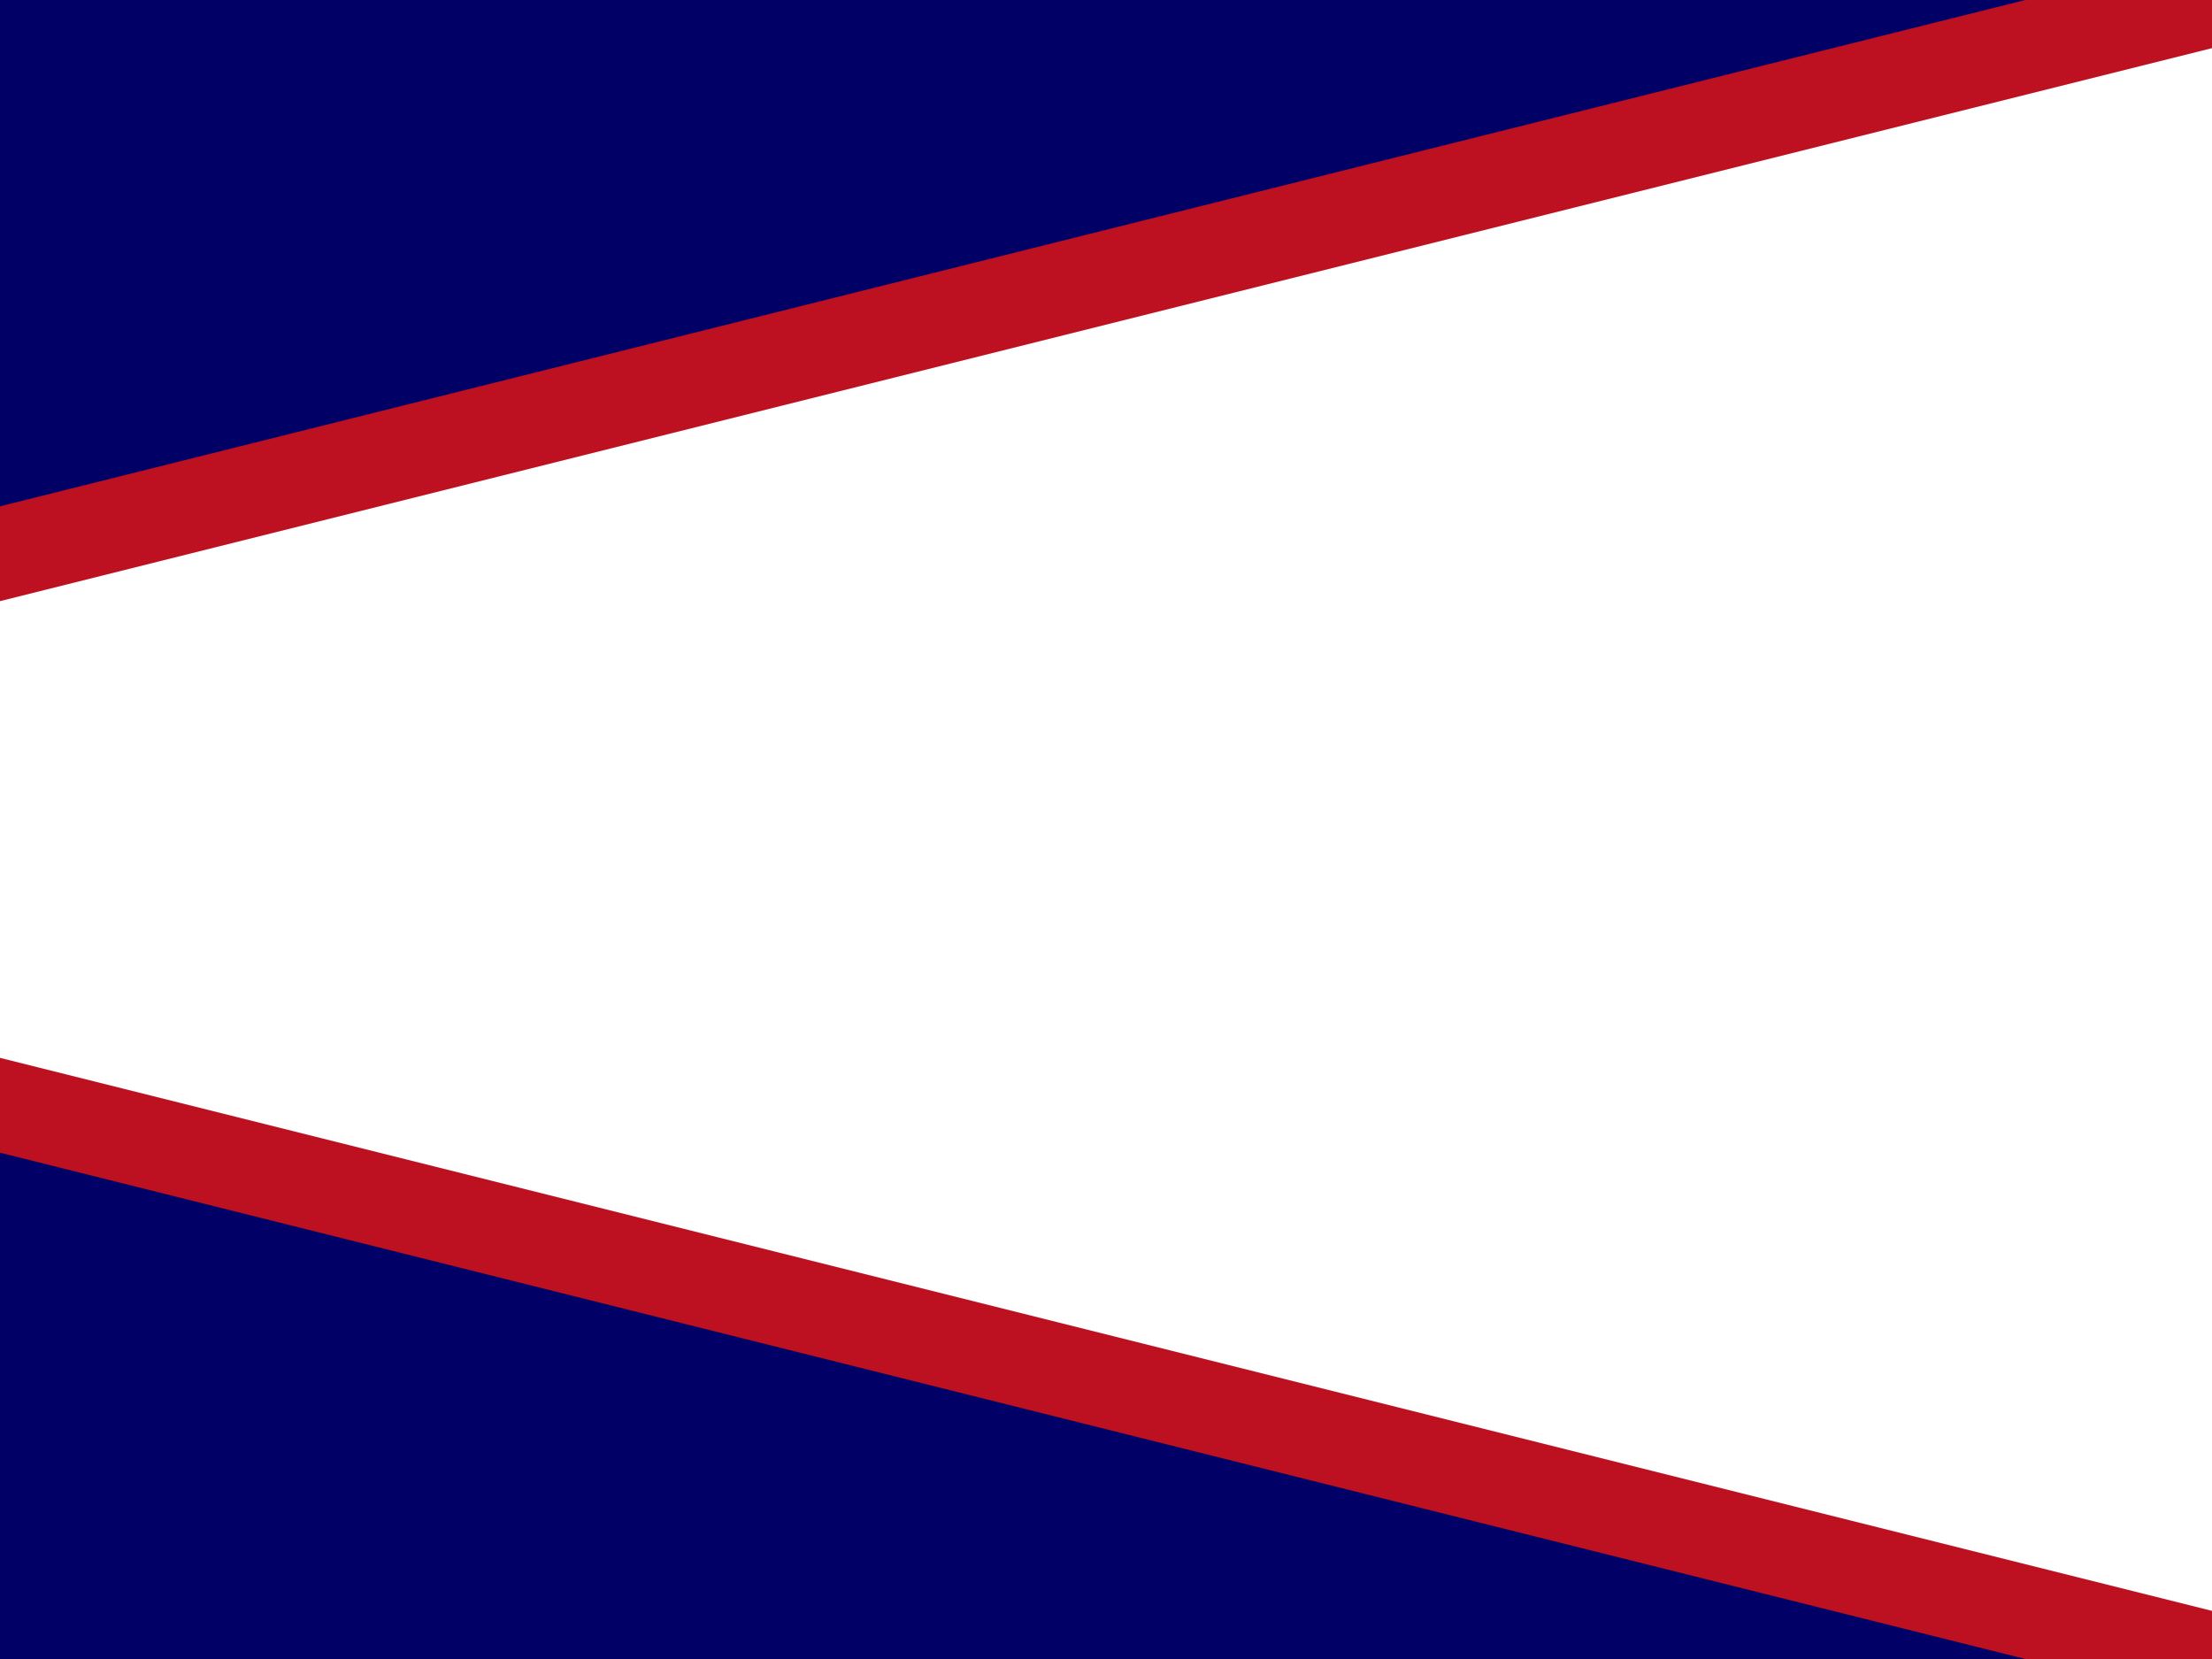
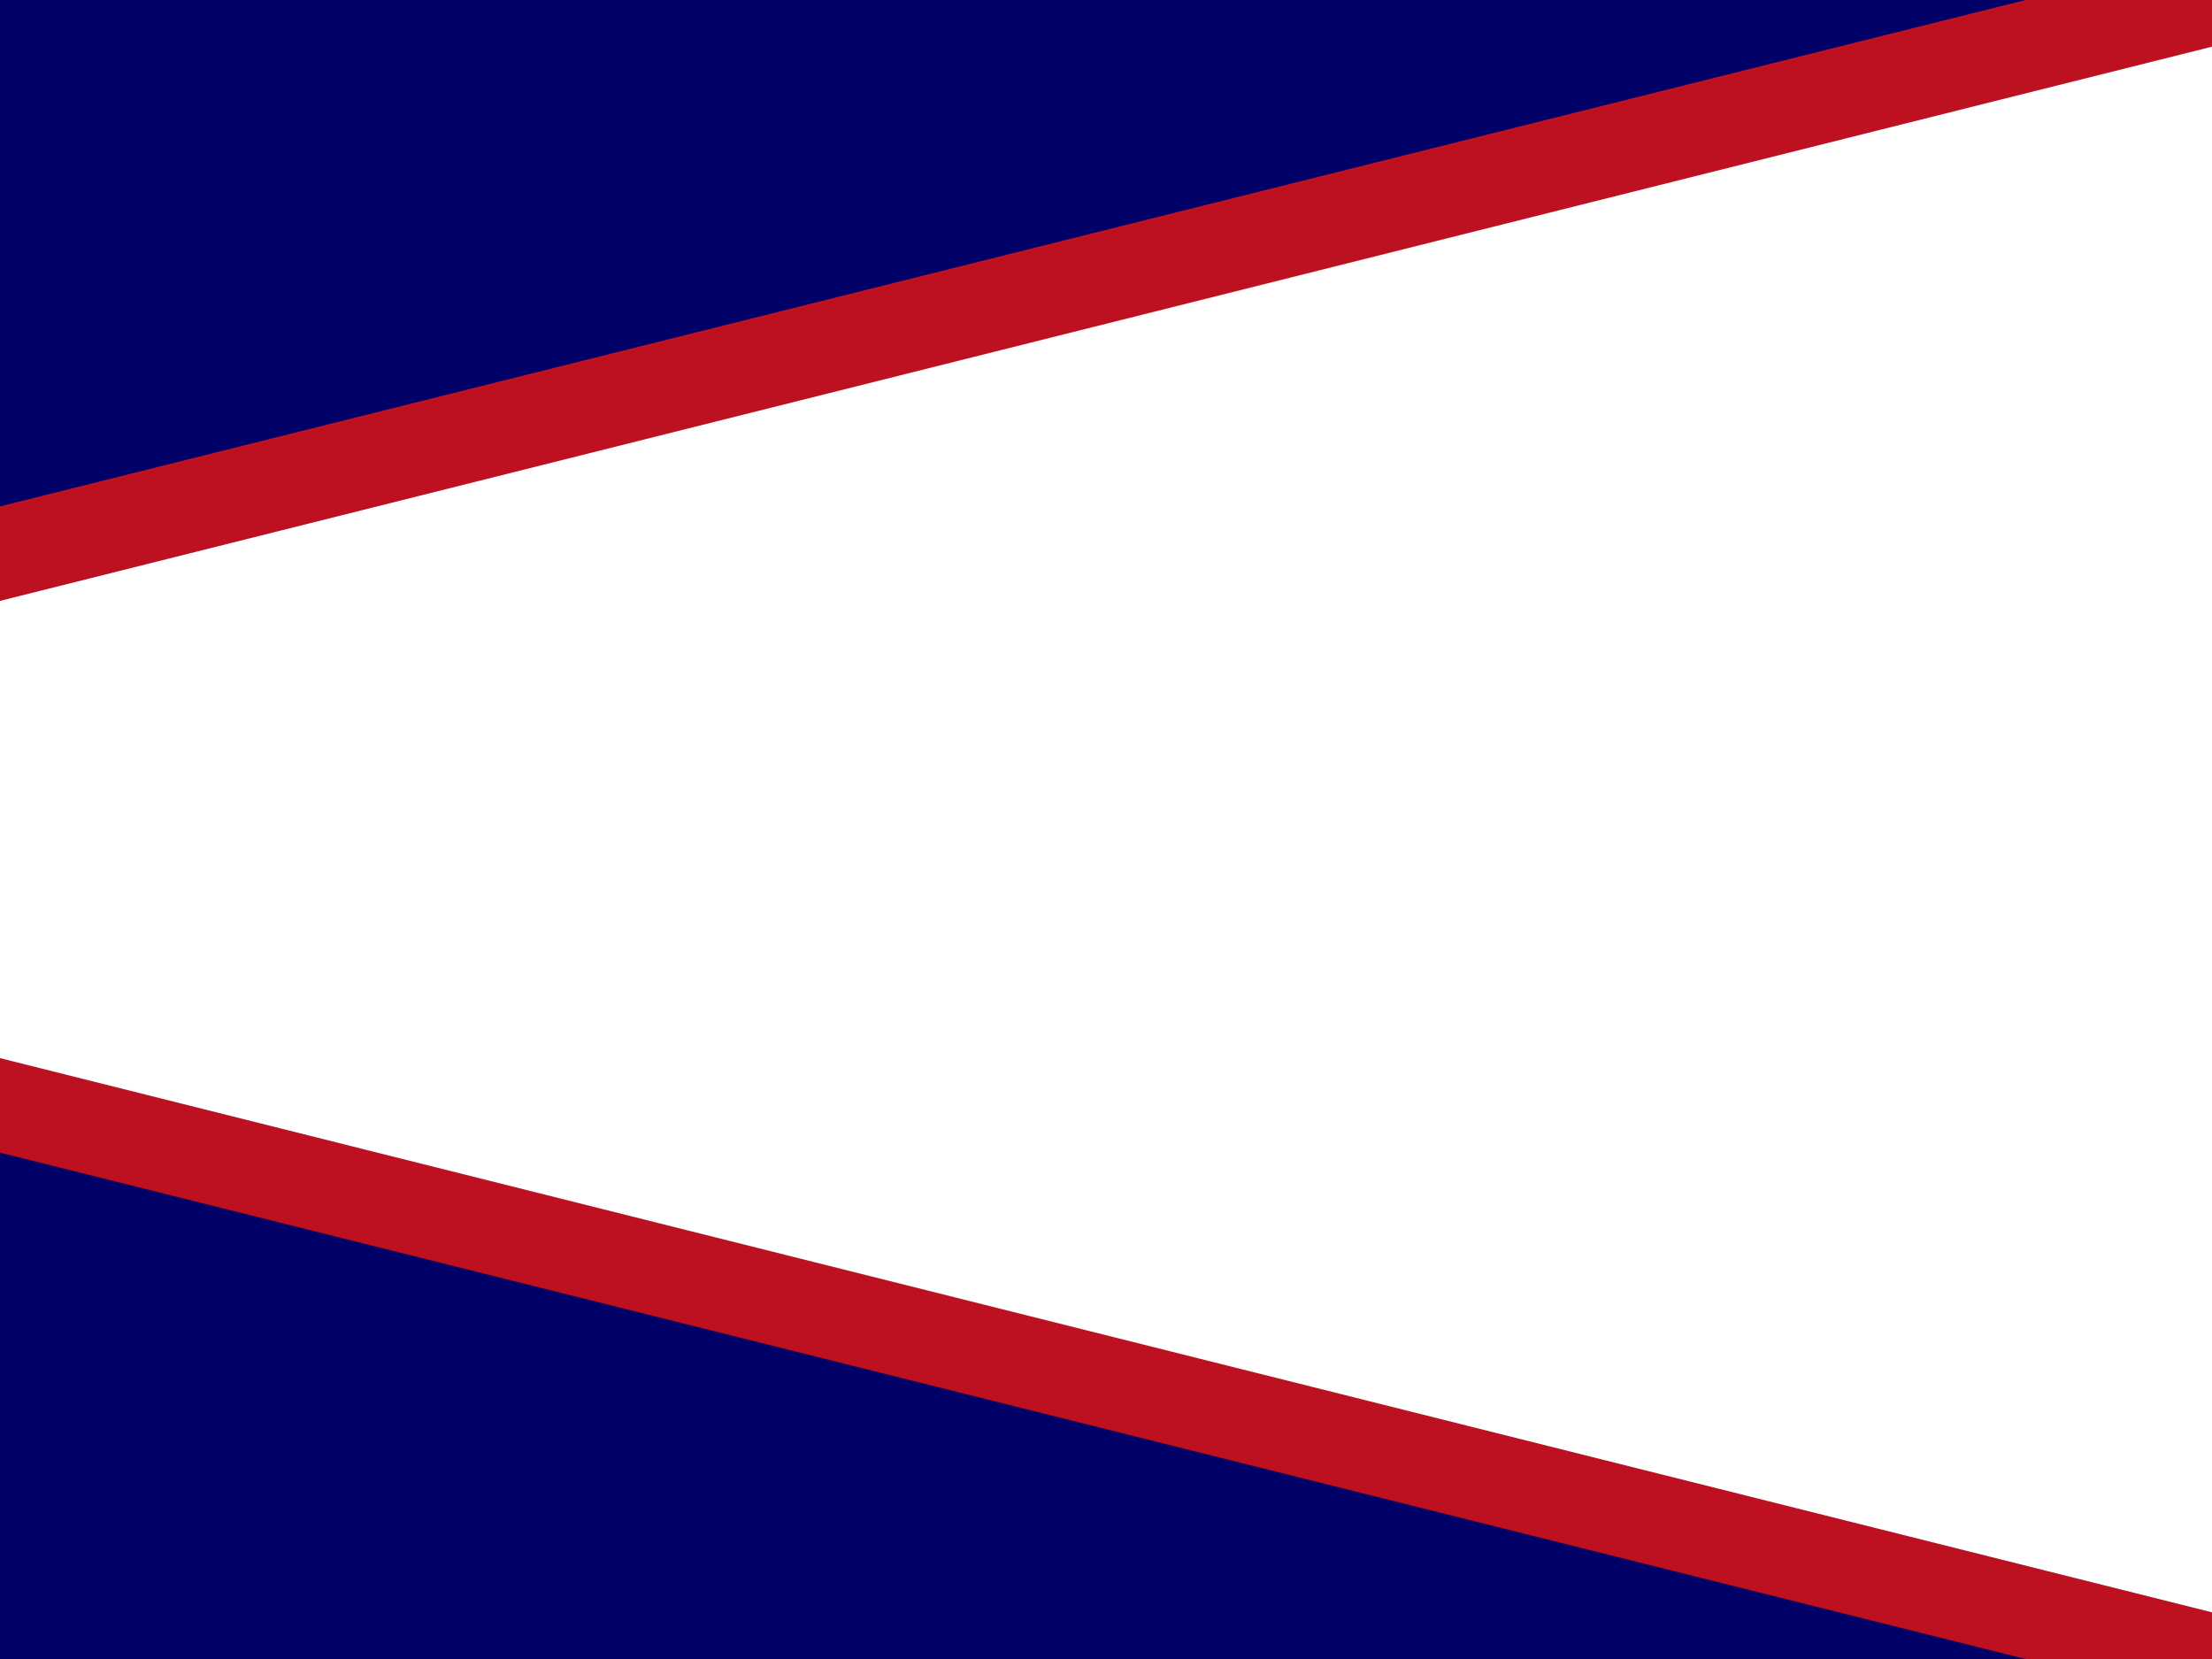
- <svg xmlns="http://www.w3.org/2000/svg" height="480" width="640" viewBox="0 0 640 480" id="svg2" version="1.1">
-   <defs id="defs4">
+ <svg xmlns="http://www.w3.org/2000/svg" height="480" width="640" viewBox="0 0 640 480" version="1">
+   <defs>
    <clipPath id="a">
-       <path fill-opacity=".67" d="M0 0h640v480H0z" id="path7" />
+       <path d="M0 0h640v480H0z" />
    </clipPath>
  </defs>
-   <g clip-path="url(#a)" id="g9">
-     <path fill="#006" d="M-374-16H650v512H-374z" id="path11" />
-     <path d="M-374 240L650 496V-16L-374 240z" fill-rule="evenodd" fill="#bd1021" id="path13" />
-     <path d="M650 11.43v457.14L-264.29 240 650 11.43z" fill-rule="evenodd" fill="#fff" id="path15" />
+   <g clip-path="url(#a)">
+     <path fill="#006" d="M-374-16H650v512H-374z" />
+     <path d="M-374 240L650 496V-16L-374 240z" fill-rule="evenodd" fill="#bd1021" />
+     <path d="M650 11v458l-914-229L650 11z" fill-rule="evenodd" fill="#fff" />
  </g>
</svg>
